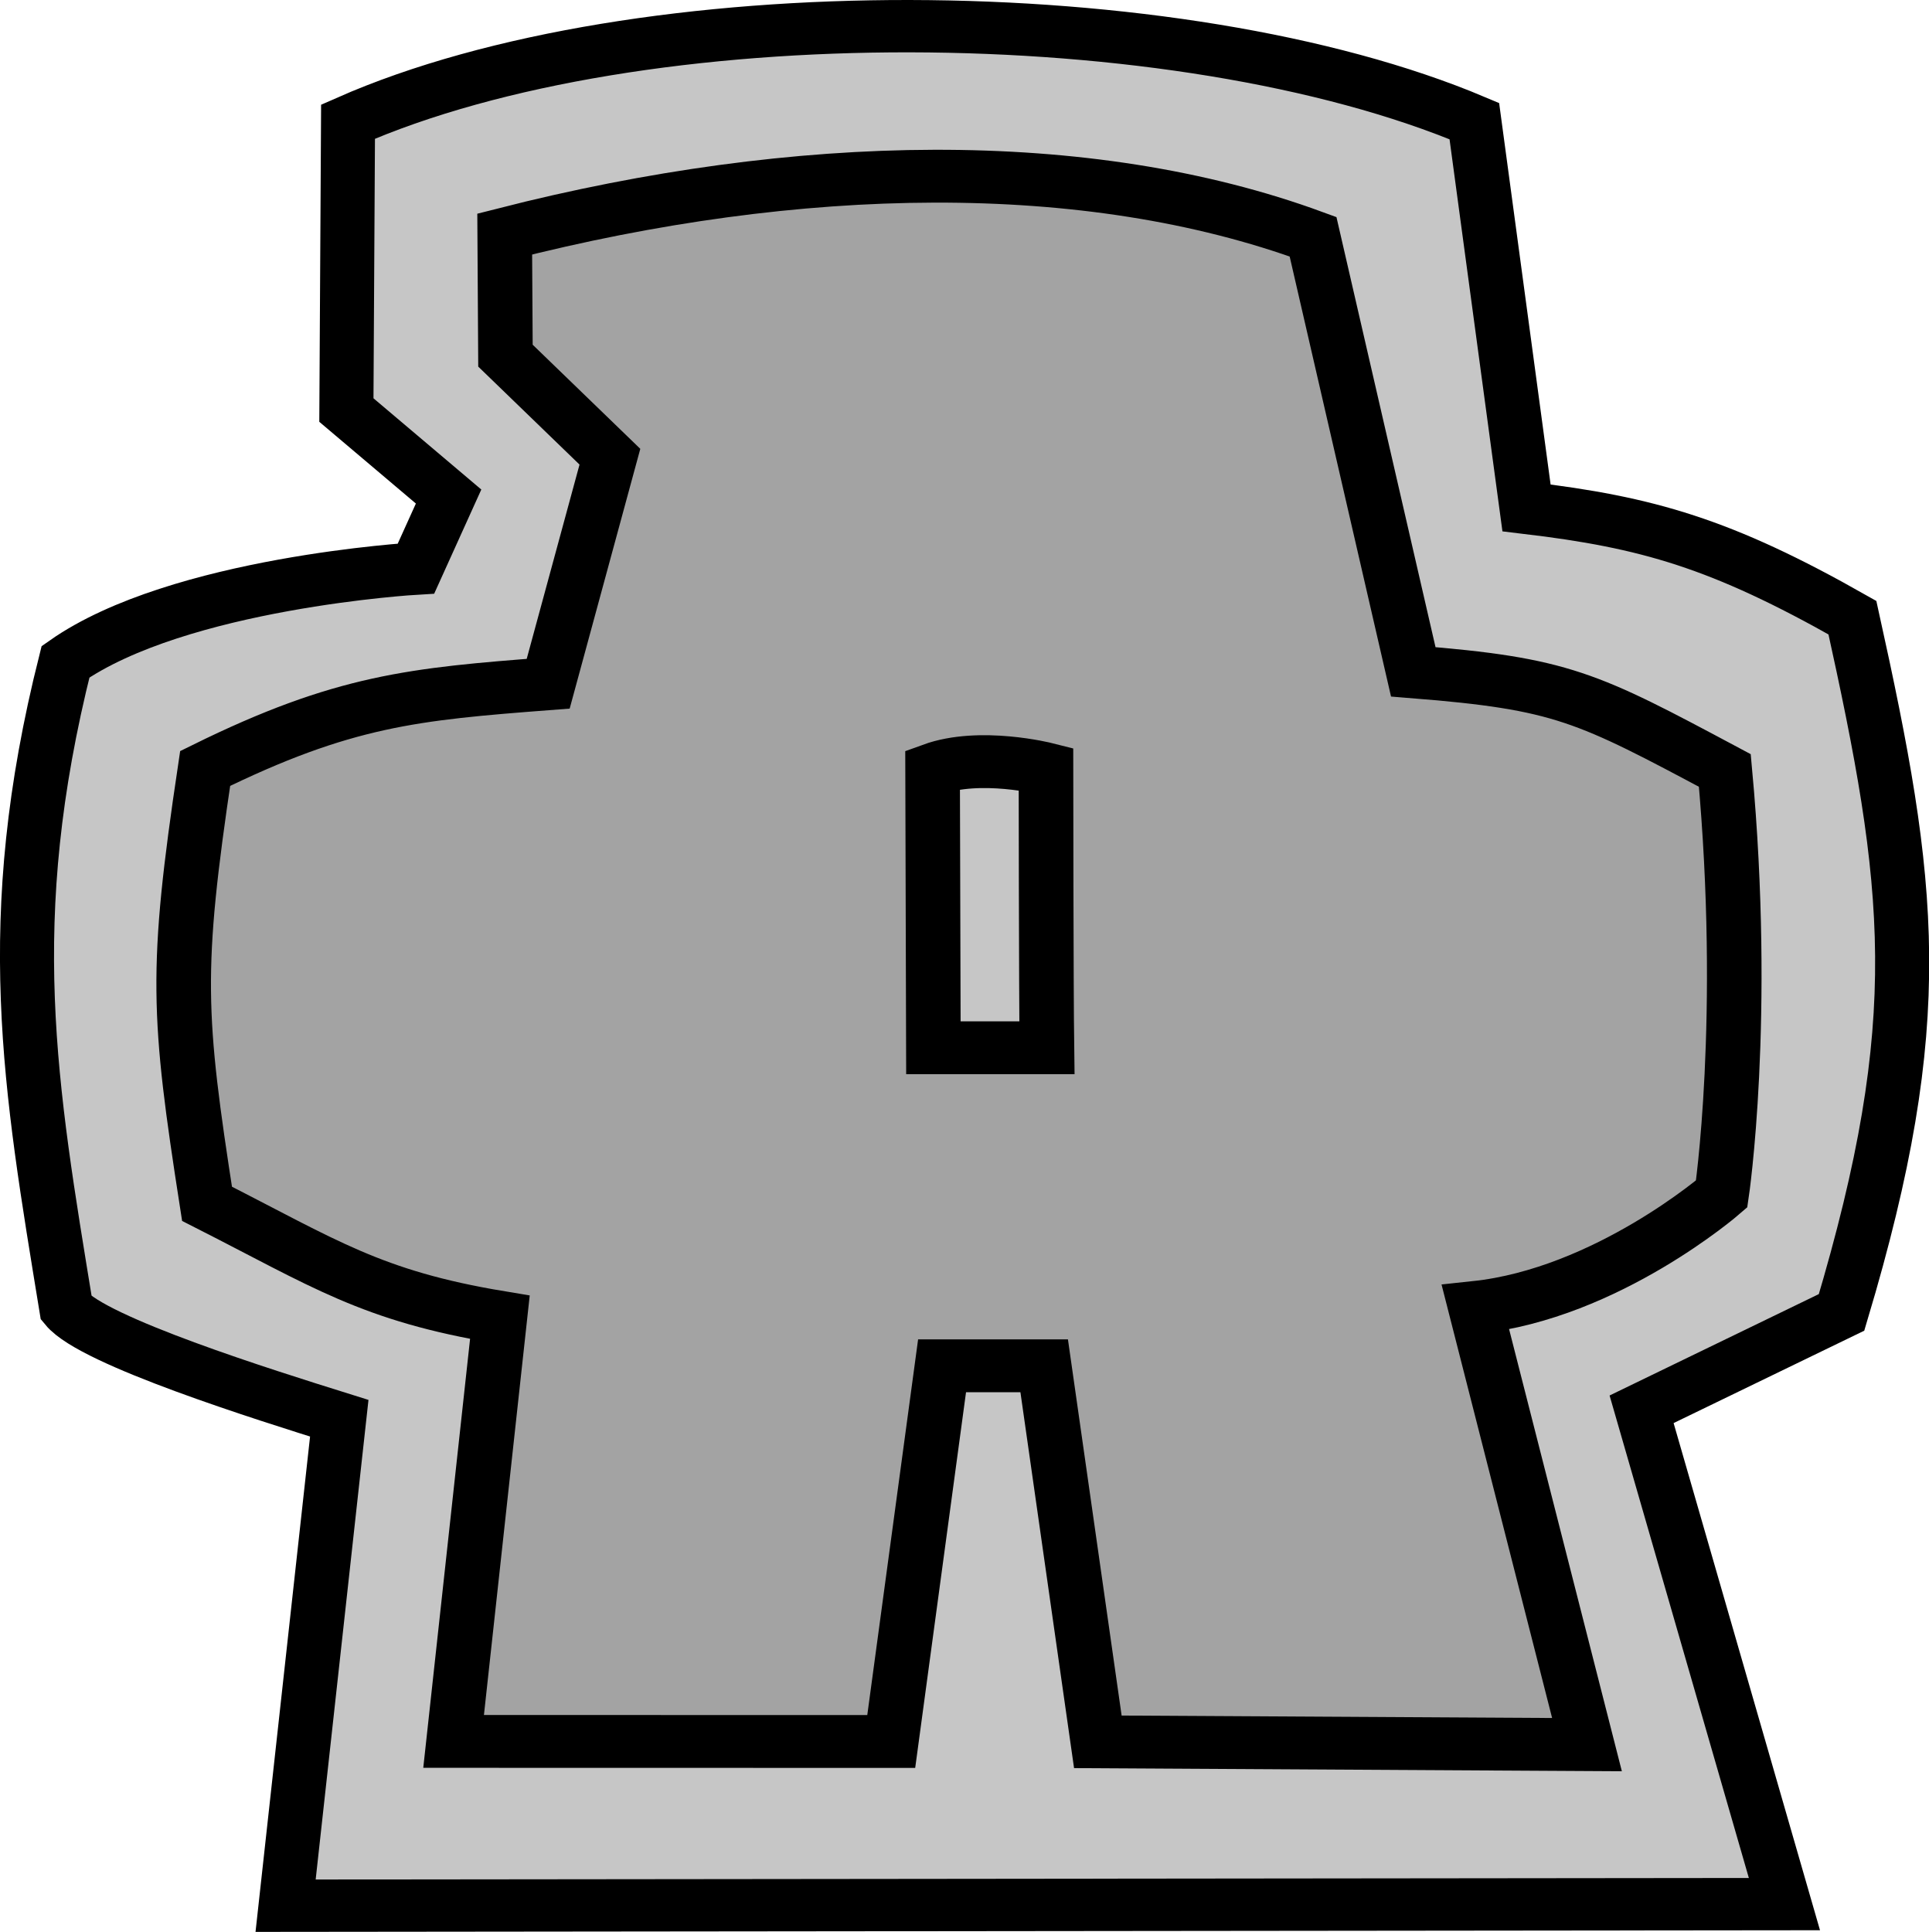
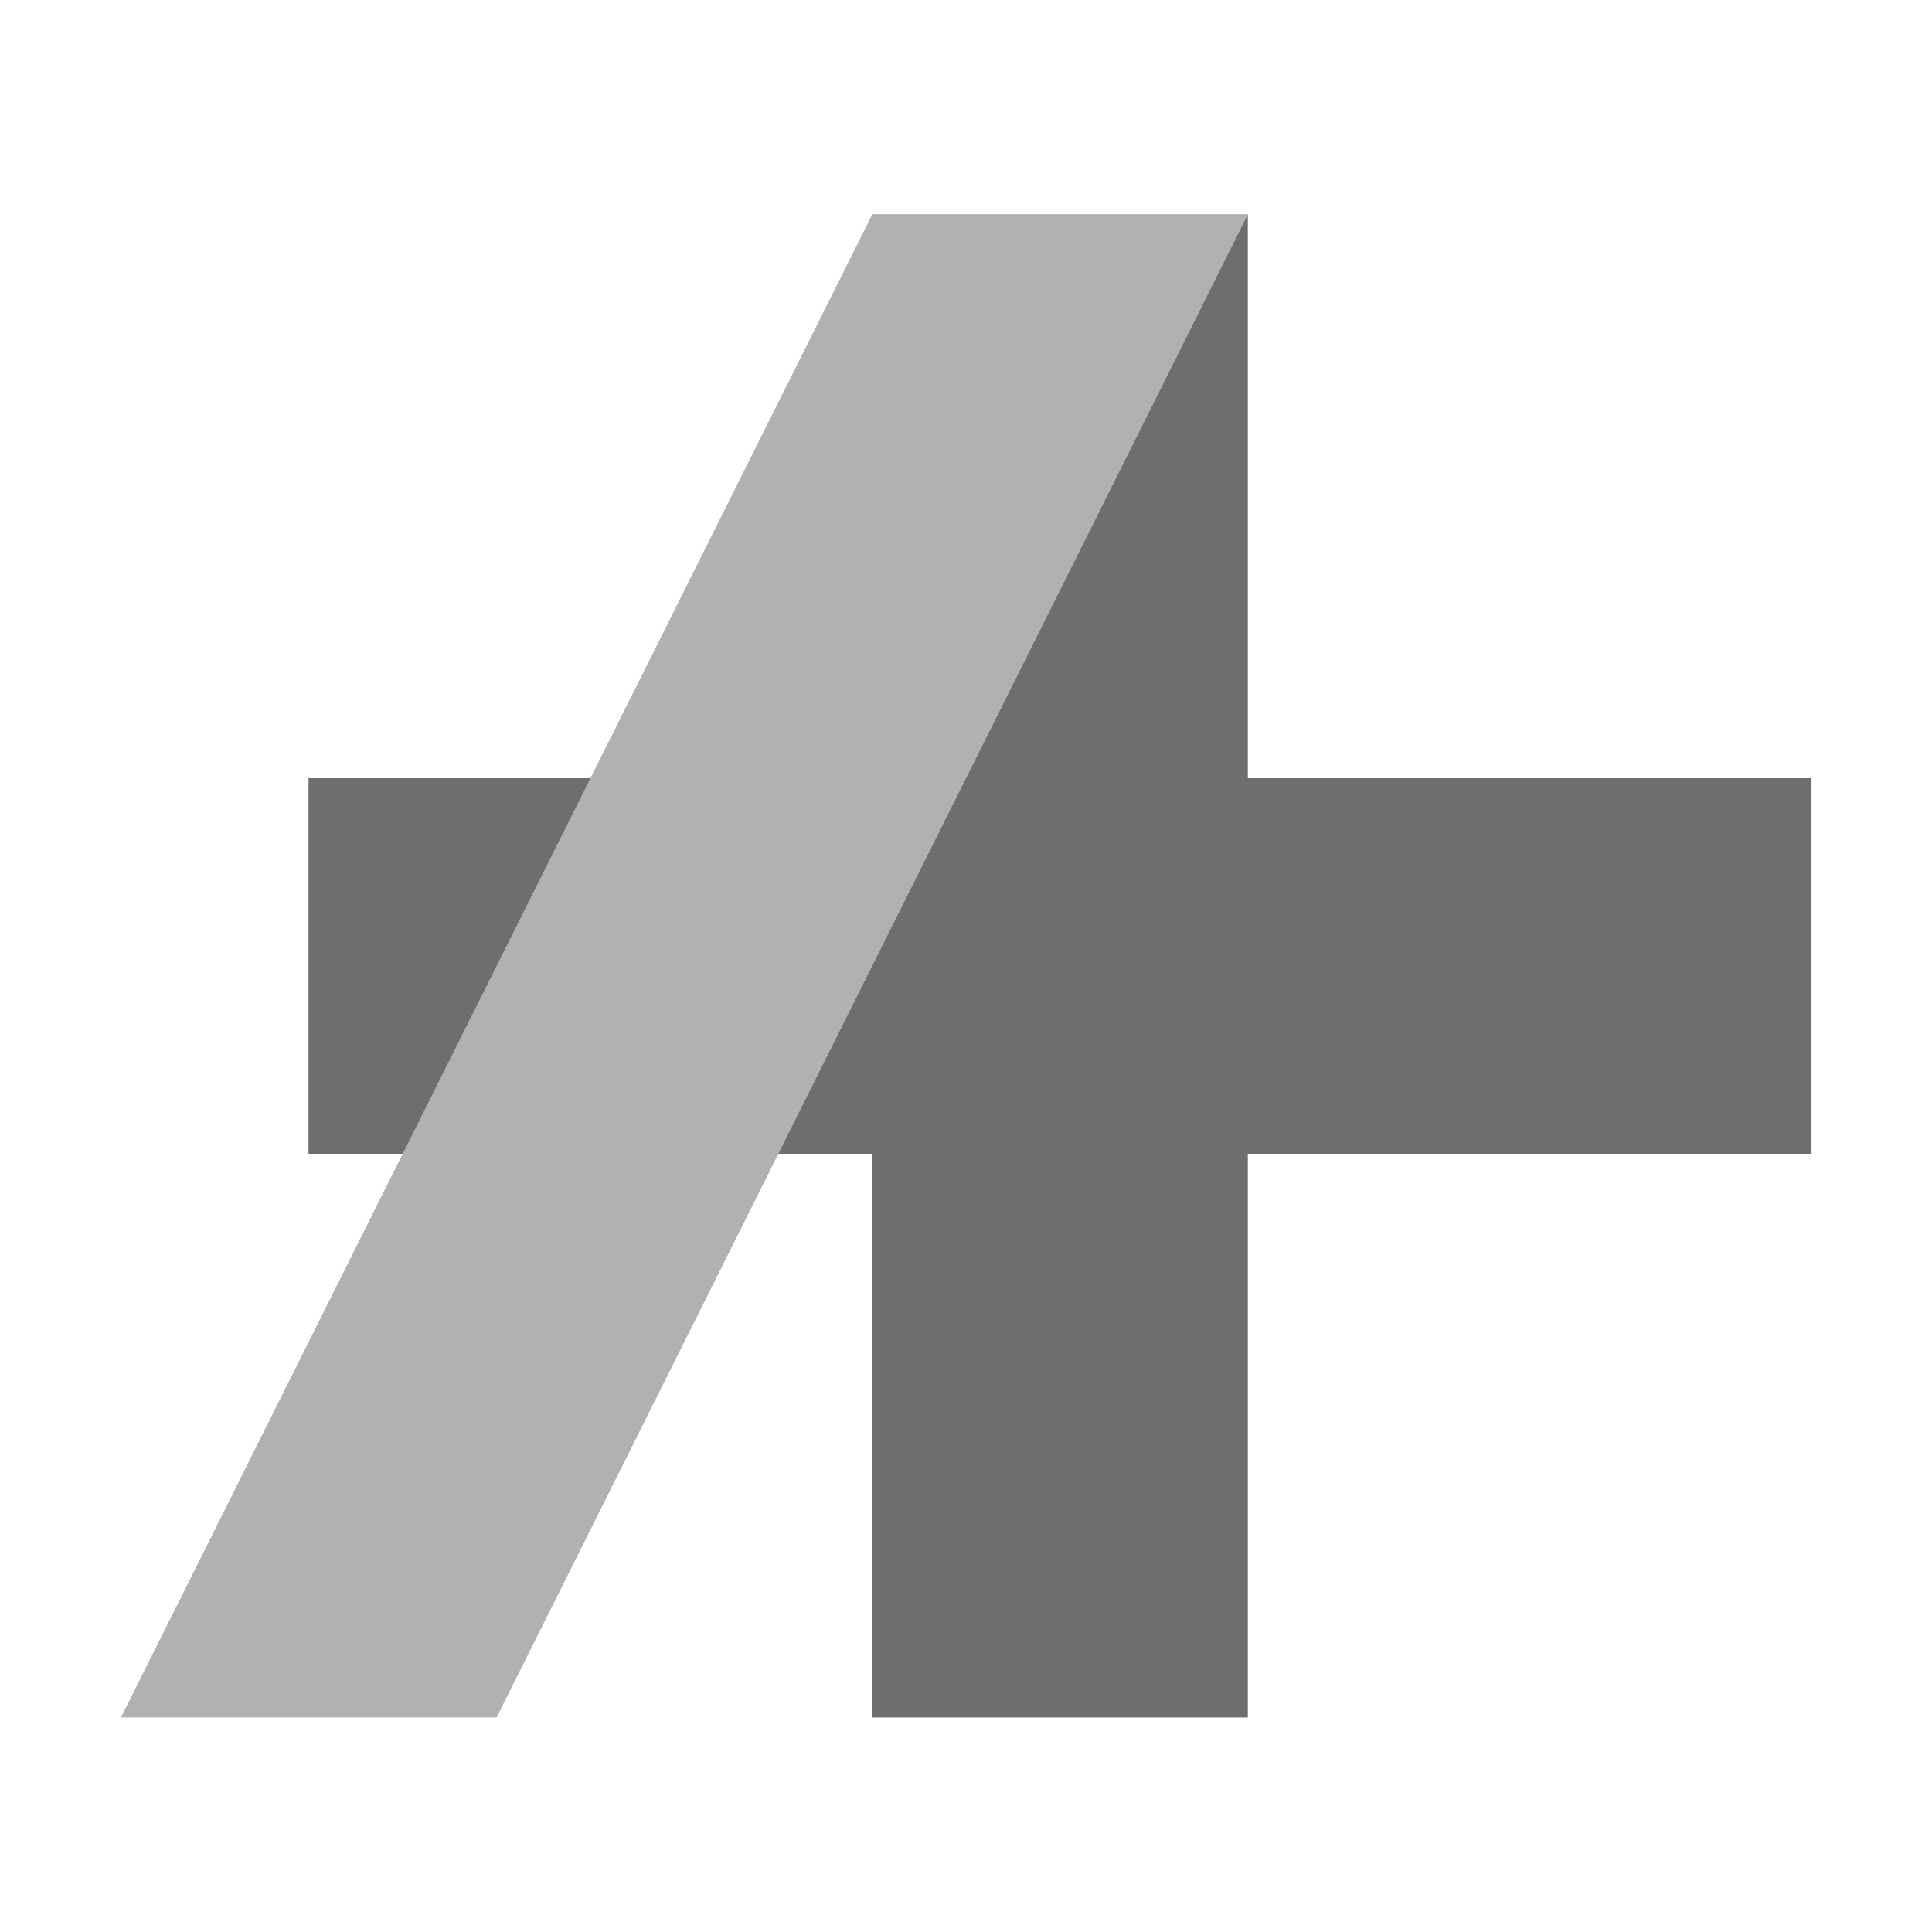
- <svg xmlns="http://www.w3.org/2000/svg" xmlns:ns1="http://www.openswatchbook.org/uri/2009/osb" id="svg1054" version="1.1" viewBox="0 0 4.233 4.241" height="16.028" width="16">
-   <defs id="defs1048">
-     <linearGradient ns1:paint="gradient" id="linearGradient1741">
-       <stop id="stop1737" offset="0" style="stop-color:#00ff00;stop-opacity:1;" />
-       <stop id="stop1739" offset="1" style="stop-color:#00ff00;stop-opacity:0;" />
-     </linearGradient>
-   </defs>
-   <g id="layer1" transform="translate(-3.18358,-3.174457)">
-     <g id="g2036" transform="matrix(0.03859666,0.00147497,-0.0013739,0.03736516,1.549512,1.080686)" style="fill:#6e6e6e;fill-opacity:0.392">
-       <path style="fill:#6e6e6e;fill-opacity:0.392;stroke:#000000;stroke-width:3.072;stroke-linecap:butt;stroke-linejoin:miter;stroke-miterlimit:4;stroke-dasharray:none;stroke-opacity:1" d="m 64.281,60.645 c 16.34,-8.219 46.887,-9.225 63.963,-2.557 l 3.771,22.573 c 6.889,0.573 11.135,1.642 18.738,5.71 3.931,15.627 5.203,23.372 0.834,40.781 l -11.154,6.133 9.145,28.709 -85.117,3.453 2.03,-28.718 C 62.202,135.526 52.361,132.76 50.758,130.891 48.238,117.968 46.198,108.325 49.365,92.964 55.626,88.051 69.074,86.712 69.074,86.712 l 1.701,-4.3 -5.985,-4.844 z" id="path1124" />
-       <path d="m 73.414,66.888 0.296,7.132 6.143,5.694 -3.031,13.457 c -7.58,0.903 -11.581,1.425 -19.305,5.74 -1.297,11.938 -1.047,14.514 1.016,25.535 6.789,3.231 9.514,5.034 16.869,6 l -1.743,24.986 24.854,-0.976 2.102,-22.155 5.799,-0.229 3.833,21.941 27.785,-0.933 -7.246,-25.397 c 7.446,-1.115 13.744,-7.21 13.744,-7.21 0,0 1.117,-10.326 -0.704,-24.851 -8,-4.014 -9.414,-4.728 -17.9,-5.089 L 119.326,65.234 C 106.321,60.875 89.924,61.833 73.414,66.888 Z m 31.855,30.161 c 0,0 0.475,13.069 0.636,16.36 l -6.447,0.255 -0.626,-16.325 c 2.663,-1.12 6.437,-0.29 6.437,-0.29 z" style="fill:#6e6e6e;fill-opacity:0.392;fill-rule:evenodd;stroke:#000000;stroke-width:3.102;stroke-linecap:butt;stroke-linejoin:miter;stroke-miterlimit:4;stroke-dasharray:none;stroke-opacity:1" id="path1716-2" />
-     </g>
+ <svg xmlns="http://www.w3.org/2000/svg" width="16" height="16" version="1.1" viewBox="0 0 4.233 4.233">
+   <g>
+     <path d="m1.911 3.763h0.823v-1.235h1.235v-0.823h-1.235v-1.235h-0.823v1.235h-1.235v0.823h1.235z" fill="#6e6e6e" />
+     <path d="m1.911 0.47h0.823l-1.646 3.293h-0.823z" fill="#afb1b3" />
  </g>
</svg>
